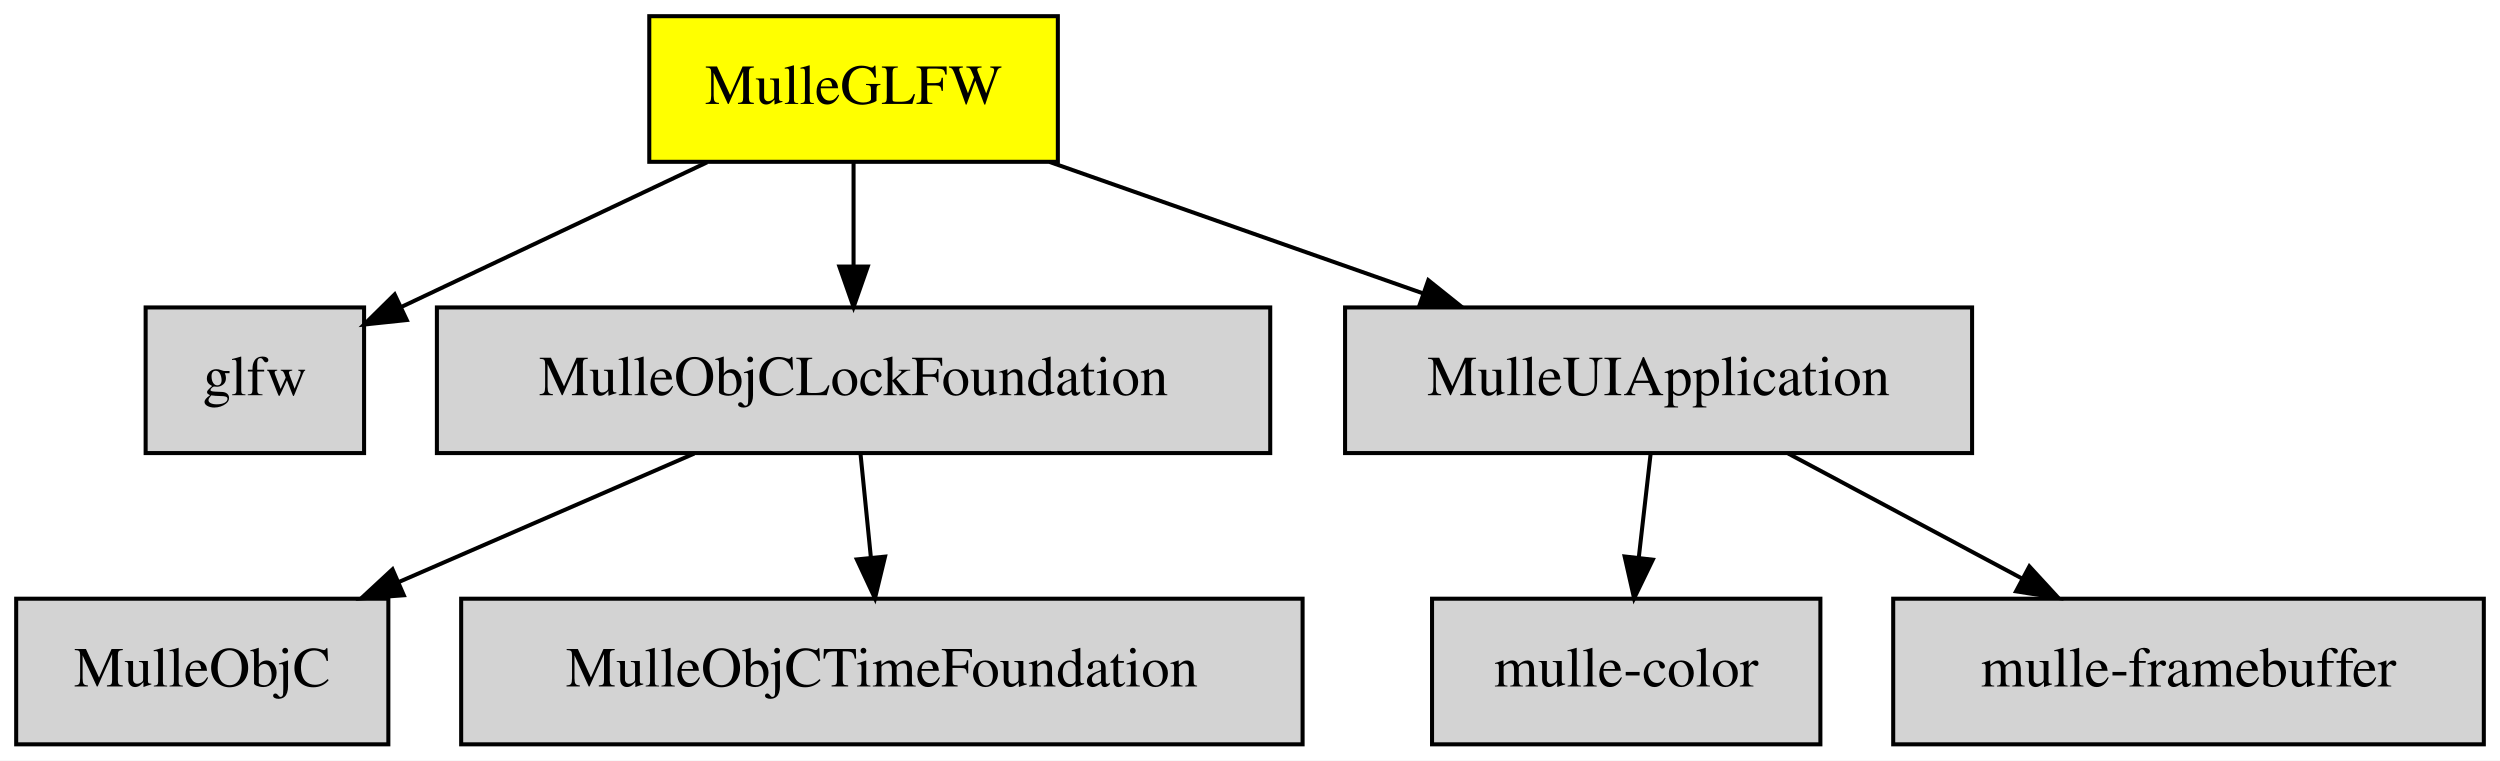
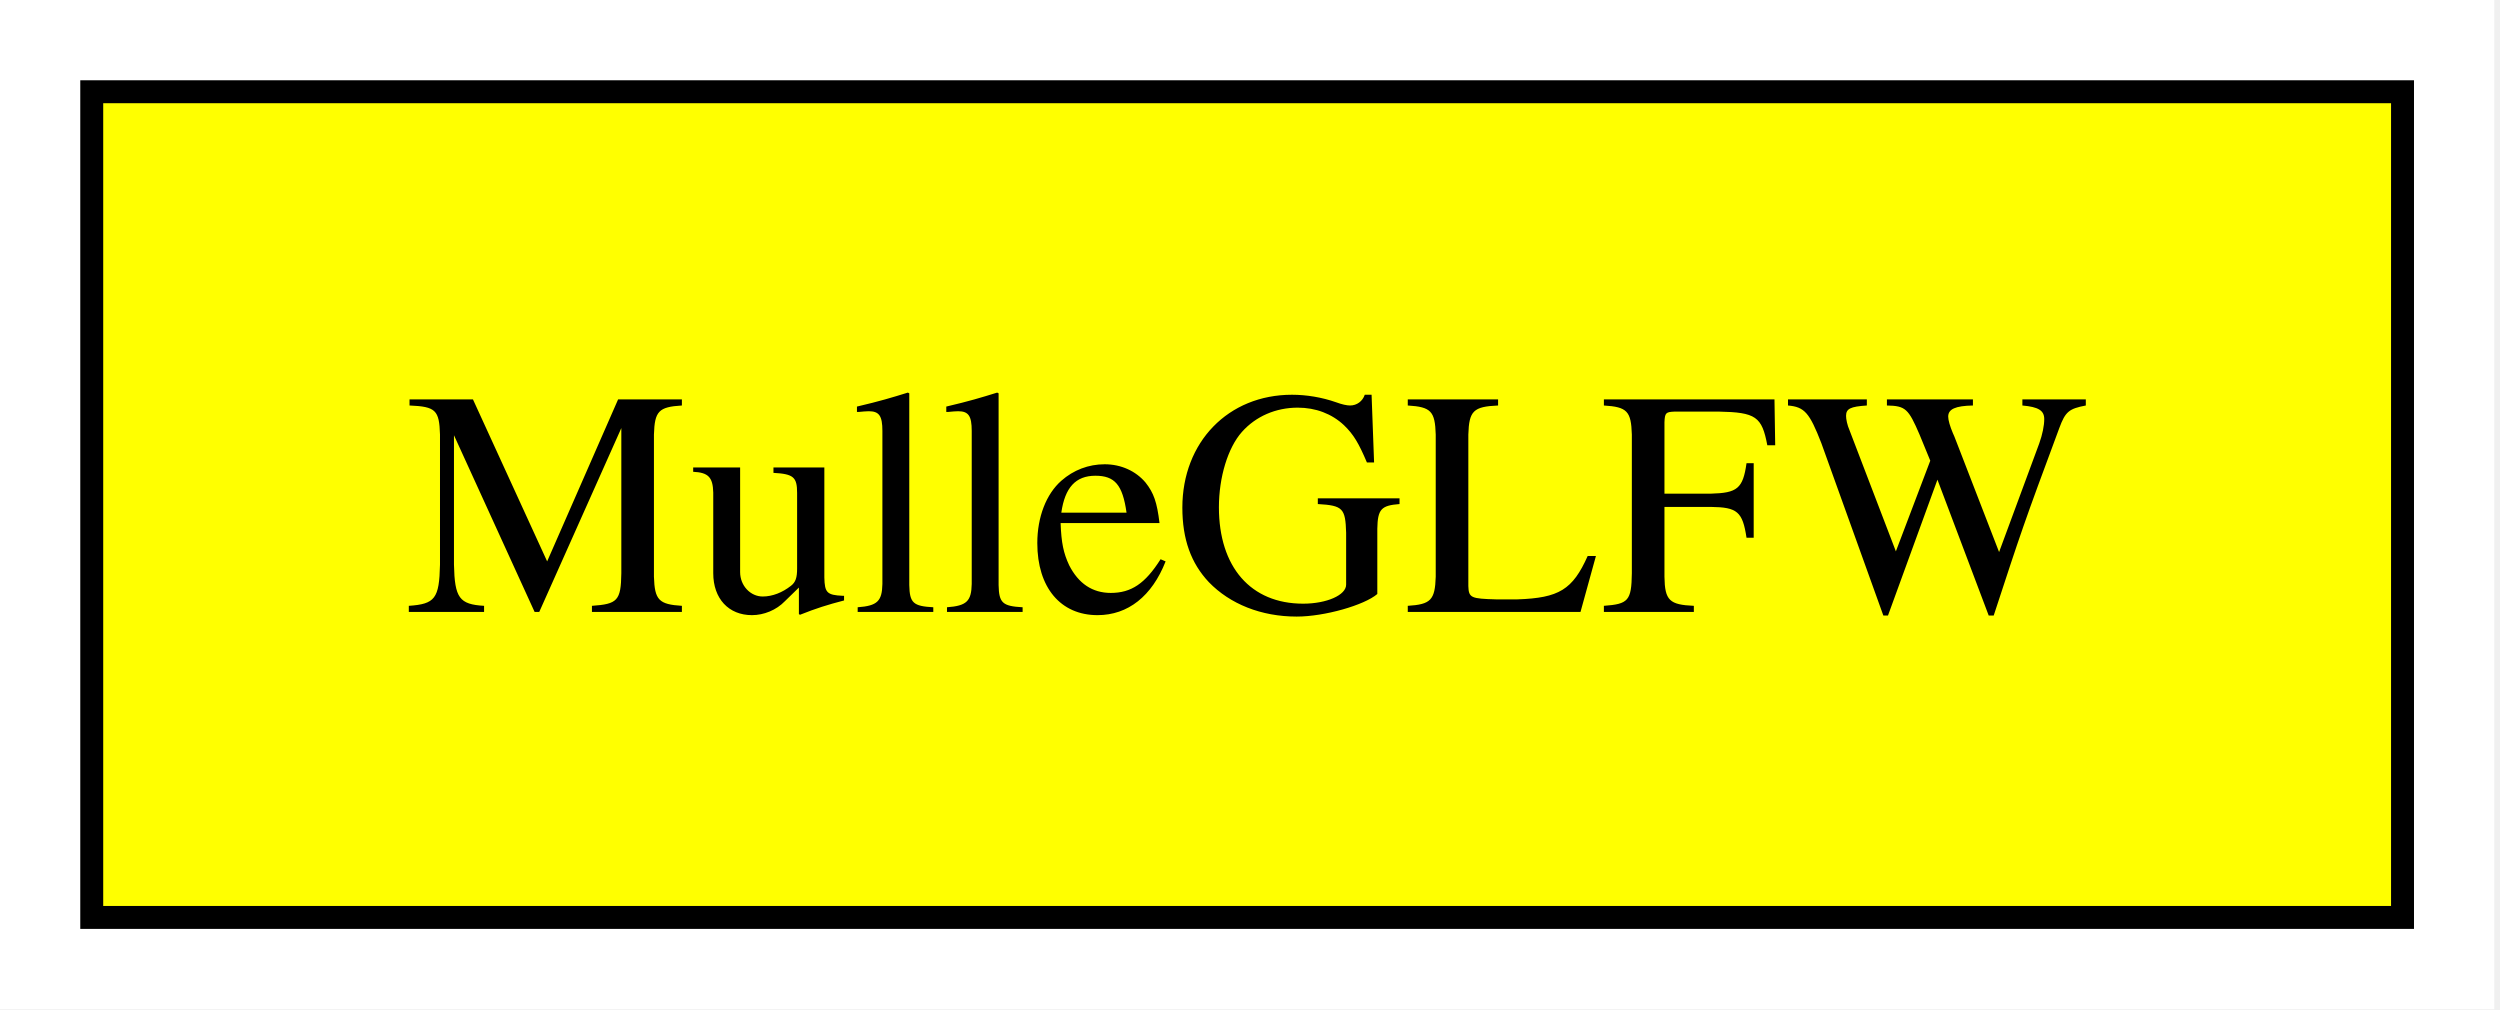
- <svg xmlns="http://www.w3.org/2000/svg" width="618pt" height="188pt" viewBox="0.00 0.00 618.00 188.00">
-   <g id="graph0" class="graph" transform="scale(1 1) rotate(0) translate(4 184)">
-     <polygon fill="white" stroke="transparent" points="-4,4 -4,-184 614,-184 614,4 -4,4" />
+ <svg xmlns="http://www.w3.org/2000/svg" width="109pt" height="44pt" viewBox="0.00 0.00 109.00 44.00">
+   <g id="graph0" class="graph" transform="scale(1 1) rotate(0) translate(4 40)">
+     <polygon fill="white" stroke="none" points="-4,4 -4,-40 104.75,-40 104.75,4 -4,4" />
    <g id="node1" class="node">
-       <polygon fill="yellow" stroke="black" points="257.5,-180 156.5,-180 156.5,-144 257.5,-144 257.5,-180" />
-       <text text-anchor="middle" x="207" y="-158.3" font-family="Times,serif" font-size="14.00">MulleGLFW</text>
-     </g>
-     <g id="node2" class="node">
-       <polygon fill="lightgrey" stroke="black" points="86,-108 32,-108 32,-72 86,-72 86,-108" />
-       <text text-anchor="middle" x="59" y="-86.3" font-family="Times,serif" font-size="14.00">glfw</text>
-     </g>
-     <g id="edge1" class="edge">
-       <path fill="none" stroke="black" d="M170.8,-143.88C147.78,-132.99 118.1,-118.95 95.1,-108.07" />
-       <polygon fill="black" stroke="black" points="96.55,-104.89 86.01,-103.78 93.56,-111.22 96.55,-104.89" />
-     </g>
-     <g id="node3" class="node">
-       <polygon fill="lightgrey" stroke="black" points="310,-108 104,-108 104,-72 310,-72 310,-108" />
-       <text text-anchor="middle" x="207" y="-86.3" font-family="Times,serif" font-size="14.00">MulleObjCLockFoundation</text>
-     </g>
-     <g id="edge2" class="edge">
-       <path fill="none" stroke="black" d="M207,-143.7C207,-135.98 207,-126.71 207,-118.11" />
-       <polygon fill="black" stroke="black" points="210.5,-118.1 207,-108.1 203.5,-118.1 210.5,-118.1" />
-     </g>
-     <g id="node4" class="node">
-       <polygon fill="lightgrey" stroke="black" points="483.5,-108 328.5,-108 328.5,-72 483.5,-72 483.5,-108" />
-       <text text-anchor="middle" x="406" y="-86.3" font-family="Times,serif" font-size="14.00">MulleUIApplication</text>
-     </g>
-     <g id="edge3" class="edge">
-       <path fill="none" stroke="black" d="M255.43,-143.97C283.23,-134.19 318.34,-121.84 347.65,-111.52" />
-       <polygon fill="black" stroke="black" points="349.08,-114.73 357.36,-108.11 346.76,-108.13 349.08,-114.73" />
-     </g>
-     <g id="node5" class="node">
-       <polygon fill="lightgrey" stroke="black" points="92,-36 0,-36 0,0 92,0 92,-36" />
-       <text text-anchor="middle" x="46" y="-14.3" font-family="Times,serif" font-size="14.00">MulleObjC</text>
-     </g>
-     <g id="edge4" class="edge">
-       <path fill="none" stroke="black" d="M167.61,-71.88C145.61,-62.31 117.99,-50.3 94.64,-40.15" />
-       <polygon fill="black" stroke="black" points="95.82,-36.85 85.26,-36.07 93.03,-43.27 95.82,-36.85" />
-     </g>
-     <g id="node6" class="node">
-       <polygon fill="lightgrey" stroke="black" points="318,-36 110,-36 110,0 318,0 318,-36" />
-       <text text-anchor="middle" x="214" y="-14.3" font-family="Times,serif" font-size="14.00">MulleObjCTimeFoundation</text>
-     </g>
-     <g id="edge5" class="edge">
-       <path fill="none" stroke="black" d="M208.73,-71.7C209.5,-63.98 210.43,-54.71 211.29,-46.11" />
-       <polygon fill="black" stroke="black" points="214.78,-46.4 212.29,-36.1 207.81,-45.71 214.78,-46.4" />
-     </g>
-     <g id="node7" class="node">
-       <polygon fill="lightgrey" stroke="black" points="446,-36 350,-36 350,0 446,0 446,-36" />
-       <text text-anchor="middle" x="398" y="-14.3" font-family="Times,serif" font-size="14.00">mulle-color</text>
-     </g>
-     <g id="edge6" class="edge">
-       <path fill="none" stroke="black" d="M404.02,-71.7C403.14,-63.98 402.08,-54.71 401.1,-46.11" />
-       <polygon fill="black" stroke="black" points="404.57,-45.64 399.95,-36.1 397.61,-46.44 404.57,-45.64" />
-     </g>
-     <g id="node8" class="node">
-       <polygon fill="lightgrey" stroke="black" points="610,-36 464,-36 464,0 610,0 610,-36" />
-       <text text-anchor="middle" x="537" y="-14.3" font-family="Times,serif" font-size="14.00">mulle-framebuffer</text>
-     </g>
-     <g id="edge7" class="edge">
-       <path fill="none" stroke="black" d="M438.05,-71.88C455.49,-62.55 477.27,-50.92 495.94,-40.94" />
-       <polygon fill="black" stroke="black" points="497.66,-43.99 504.83,-36.19 494.36,-37.82 497.66,-43.99" />
+       <polygon fill="yellow" stroke="black" points="100.75,-36 0,-36 0,0 100.75,0 100.75,-36" />
+       <text xml:space="preserve" text-anchor="middle" x="50.38" y="-13.32" font-family="Times,serif" font-size="14.00">MulleGLFW</text>
    </g>
  </g>
</svg>
